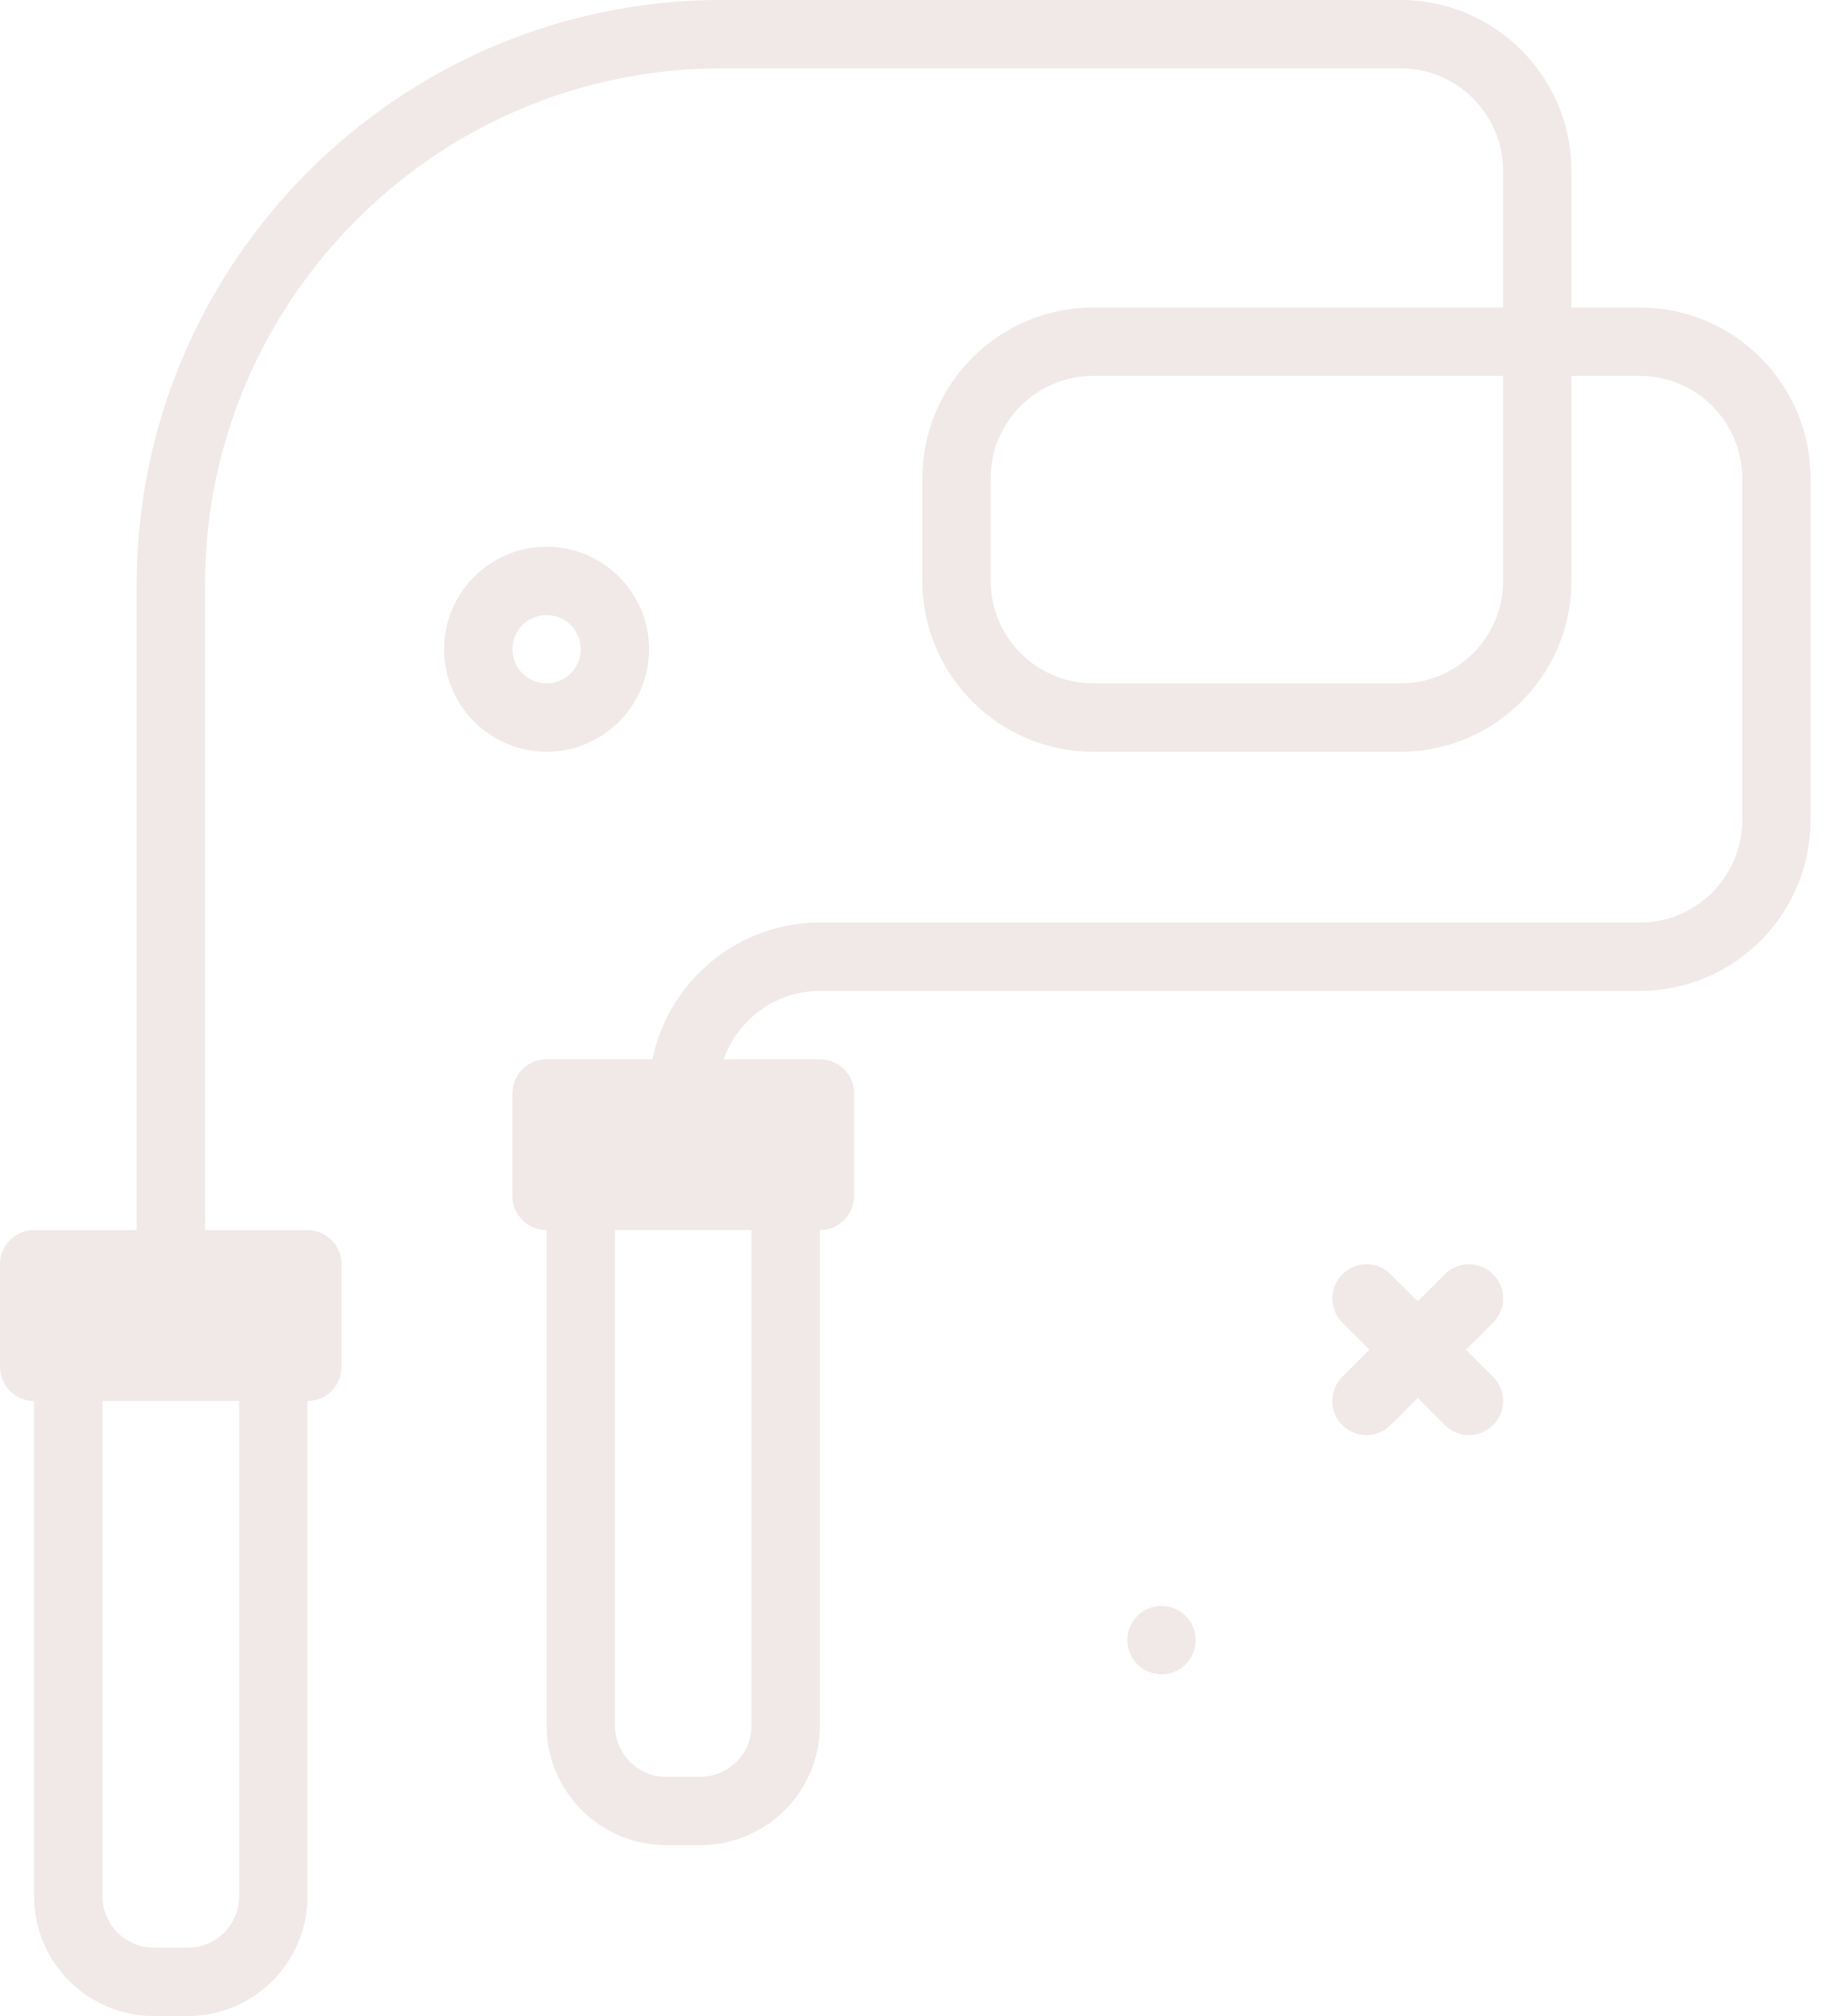
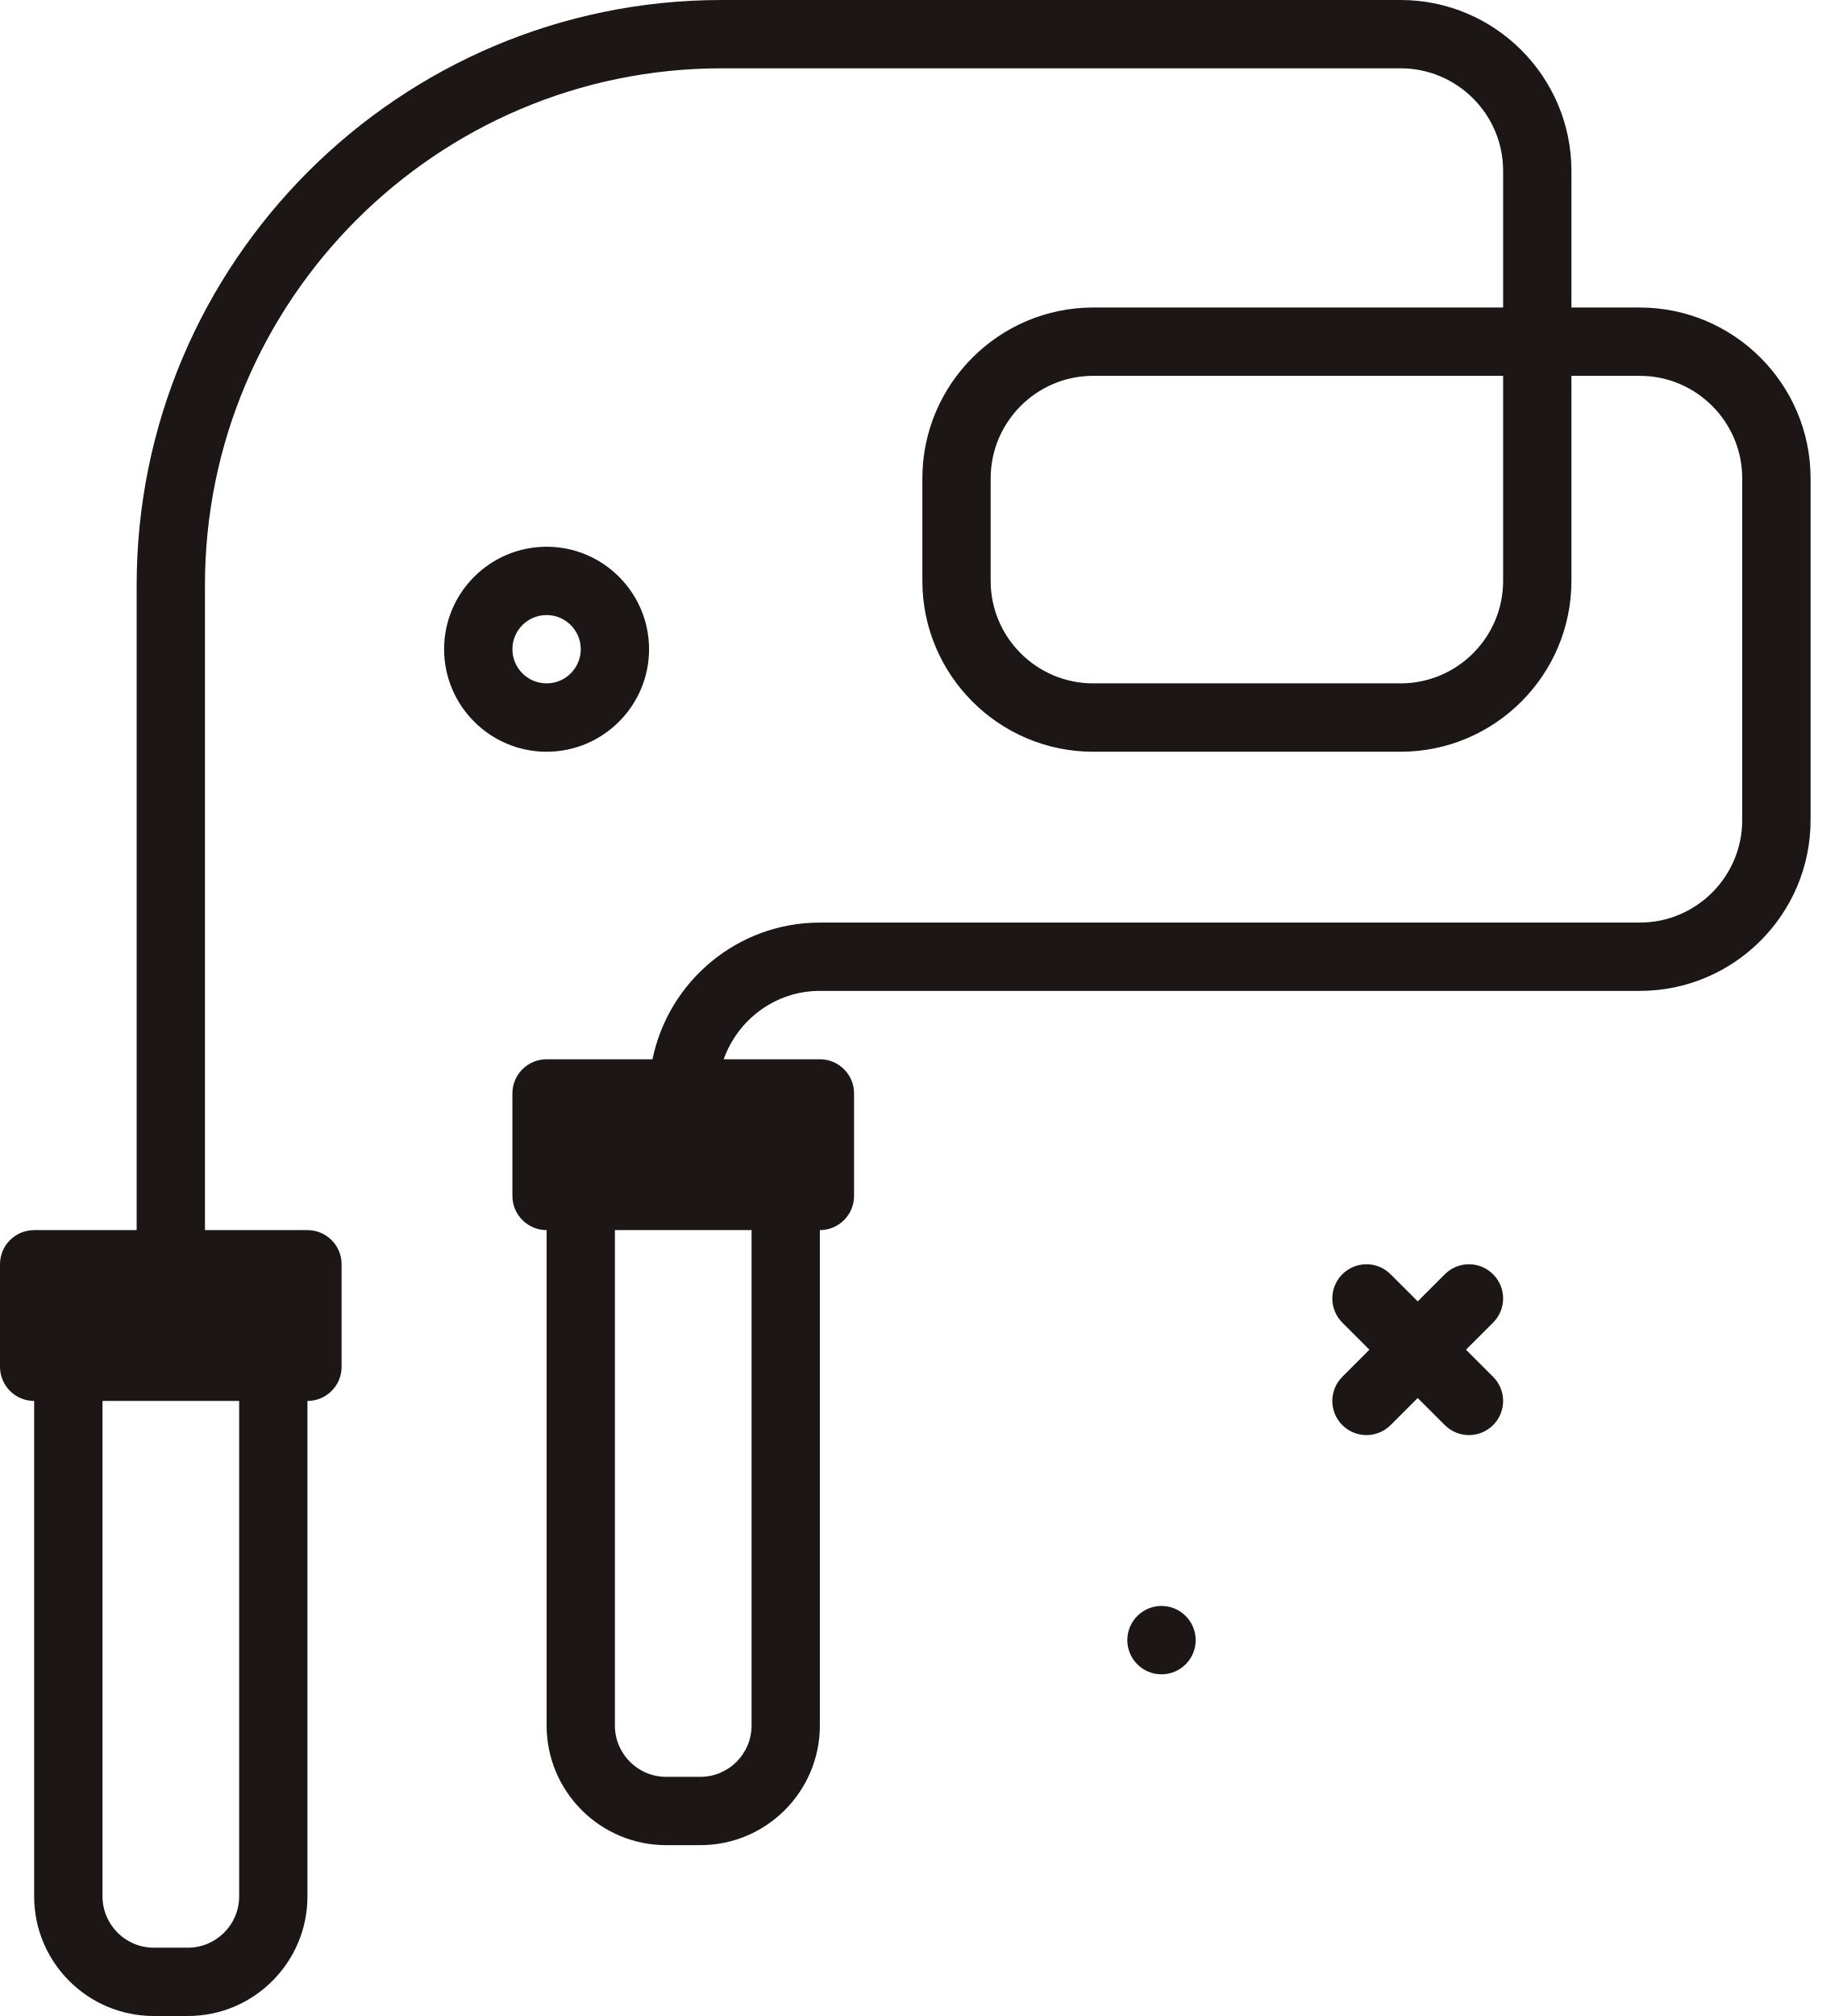
<svg xmlns="http://www.w3.org/2000/svg" width="32" height="35" viewBox="0 0 32 35" fill="none">
-   <path d="M20.763 28.475C20.763 28.802 20.497 29.068 20.169 29.068C19.842 29.068 19.576 28.802 19.576 28.475C19.576 28.147 19.842 27.881 20.169 27.881C20.497 27.881 20.763 28.147 20.763 28.475ZM25.928 22.123C25.696 21.891 25.321 21.891 25.089 22.123L24.619 22.593L24.148 22.123C23.917 21.891 23.541 21.891 23.309 22.123C23.078 22.355 23.078 22.73 23.309 22.962L23.78 23.432L23.309 23.903C23.078 24.134 23.078 24.51 23.309 24.741C23.425 24.857 23.577 24.915 23.729 24.915C23.881 24.915 24.032 24.857 24.148 24.741L24.619 24.271L25.089 24.741C25.205 24.857 25.357 24.915 25.509 24.915C25.66 24.915 25.812 24.857 25.928 24.741C26.16 24.51 26.16 24.134 25.928 23.903L25.457 23.432L25.928 22.962C26.16 22.73 26.16 22.355 25.928 22.123ZM31.441 8.305V14.237C31.441 15.873 30.11 17.203 28.475 17.203H14.237C13.465 17.203 12.813 17.701 12.567 18.39H14.237C14.565 18.39 14.831 18.655 14.831 18.983V20.763C14.831 21.09 14.565 21.356 14.237 21.356V29.958C14.237 31.102 13.306 32.034 12.161 32.034H11.568C10.423 32.034 9.492 31.102 9.492 29.958V21.356C9.164 21.356 8.898 21.09 8.898 20.763V18.983C8.898 18.655 9.164 18.39 9.492 18.39H11.331C11.607 17.038 12.805 16.017 14.237 16.017H28.475C29.456 16.017 30.254 15.219 30.254 14.237V8.305C30.254 7.324 29.456 6.525 28.475 6.525H27.288V10.085C27.288 11.72 25.957 13.051 24.322 13.051H18.983C17.348 13.051 16.017 11.72 16.017 10.085V8.305C16.017 6.67 17.348 5.339 18.983 5.339H26.102V2.966C26.102 1.985 25.303 1.186 24.322 1.186H12.532C7.584 1.186 3.559 5.212 3.559 10.159V21.356H5.339C5.667 21.356 5.932 21.622 5.932 21.949V23.729C5.932 24.056 5.667 24.322 5.339 24.322V32.924C5.339 34.069 4.407 35 3.263 35H2.669C1.525 35 0.593 34.069 0.593 32.924V24.322C0.265 24.322 0 24.056 0 23.729V21.949C0 21.622 0.265 21.356 0.593 21.356H2.373V10.159C2.373 4.557 6.93 0 12.532 0H24.322C25.957 0 27.288 1.331 27.288 2.966V5.339H28.475C30.11 5.339 31.441 6.67 31.441 8.305ZM4.153 24.322H1.78V32.924C1.78 33.414 2.179 33.814 2.669 33.814H3.263C3.753 33.814 4.153 33.414 4.153 32.924V24.322ZM26.102 6.525H18.983C18.002 6.525 17.203 7.324 17.203 8.305V10.085C17.203 11.066 18.002 11.864 18.983 11.864H24.322C25.303 11.864 26.102 11.066 26.102 10.085V6.525ZM13.051 21.356H10.678V29.958C10.678 30.448 11.077 30.848 11.568 30.848H12.161C12.652 30.848 13.051 30.448 13.051 29.958V21.356ZM9.492 13.051C8.51 13.051 7.712 12.252 7.712 11.271C7.712 10.29 8.51 9.492 9.492 9.492C10.473 9.492 11.271 10.29 11.271 11.271C11.271 12.252 10.473 13.051 9.492 13.051ZM9.492 11.864C9.819 11.864 10.085 11.598 10.085 11.271C10.085 10.944 9.819 10.678 9.492 10.678C9.164 10.678 8.898 10.944 8.898 11.271C8.898 11.598 9.164 11.864 9.492 11.864Z" fill="#f1e8e8" />
+   <path d="M20.763 28.475C20.763 28.802 20.497 29.068 20.169 29.068C19.842 29.068 19.576 28.802 19.576 28.475C19.576 28.147 19.842 27.881 20.169 27.881C20.497 27.881 20.763 28.147 20.763 28.475ZM25.928 22.123C25.696 21.891 25.321 21.891 25.089 22.123L24.619 22.593L24.148 22.123C23.917 21.891 23.541 21.891 23.309 22.123C23.078 22.355 23.078 22.73 23.309 22.962L23.78 23.432L23.309 23.903C23.078 24.134 23.078 24.51 23.309 24.741C23.425 24.857 23.577 24.915 23.729 24.915C23.881 24.915 24.032 24.857 24.148 24.741L24.619 24.271L25.089 24.741C25.205 24.857 25.357 24.915 25.509 24.915C25.66 24.915 25.812 24.857 25.928 24.741C26.16 24.51 26.16 24.134 25.928 23.903L25.457 23.432L25.928 22.962C26.16 22.73 26.16 22.355 25.928 22.123ZM31.441 8.305V14.237C31.441 15.873 30.11 17.203 28.475 17.203H14.237C13.465 17.203 12.813 17.701 12.567 18.39H14.237C14.565 18.39 14.831 18.655 14.831 18.983V20.763C14.831 21.09 14.565 21.356 14.237 21.356V29.958C14.237 31.102 13.306 32.034 12.161 32.034H11.568C10.423 32.034 9.492 31.102 9.492 29.958V21.356C9.164 21.356 8.898 21.09 8.898 20.763V18.983C8.898 18.655 9.164 18.39 9.492 18.39H11.331C11.607 17.038 12.805 16.017 14.237 16.017H28.475C29.456 16.017 30.254 15.219 30.254 14.237V8.305C30.254 7.324 29.456 6.525 28.475 6.525H27.288V10.085C27.288 11.72 25.957 13.051 24.322 13.051H18.983C17.348 13.051 16.017 11.72 16.017 10.085V8.305C16.017 6.67 17.348 5.339 18.983 5.339H26.102V2.966C26.102 1.985 25.303 1.186 24.322 1.186H12.532C7.584 1.186 3.559 5.212 3.559 10.159V21.356H5.339C5.667 21.356 5.932 21.622 5.932 21.949V23.729C5.932 24.056 5.667 24.322 5.339 24.322V32.924C5.339 34.069 4.407 35 3.263 35H2.669C1.525 35 0.593 34.069 0.593 32.924V24.322C0.265 24.322 0 24.056 0 23.729V21.949C0 21.622 0.265 21.356 0.593 21.356H2.373V10.159C2.373 4.557 6.93 0 12.532 0H24.322C25.957 0 27.288 1.331 27.288 2.966V5.339H28.475C30.11 5.339 31.441 6.67 31.441 8.305ZM4.153 24.322H1.78V32.924C1.78 33.414 2.179 33.814 2.669 33.814H3.263C3.753 33.814 4.153 33.414 4.153 32.924V24.322ZM26.102 6.525H18.983C18.002 6.525 17.203 7.324 17.203 8.305V10.085C17.203 11.066 18.002 11.864 18.983 11.864H24.322C25.303 11.864 26.102 11.066 26.102 10.085V6.525ZM13.051 21.356H10.678V29.958C10.678 30.448 11.077 30.848 11.568 30.848H12.161C12.652 30.848 13.051 30.448 13.051 29.958V21.356ZM9.492 13.051C8.51 13.051 7.712 12.252 7.712 11.271C7.712 10.29 8.51 9.492 9.492 9.492C10.473 9.492 11.271 10.29 11.271 11.271C11.271 12.252 10.473 13.051 9.492 13.051ZM9.492 11.864C9.819 11.864 10.085 11.598 10.085 11.271C10.085 10.944 9.819 10.678 9.492 10.678C9.164 10.678 8.898 10.944 8.898 11.271C8.898 11.598 9.164 11.864 9.492 11.864Z" fill="#1d1617" />
</svg>
